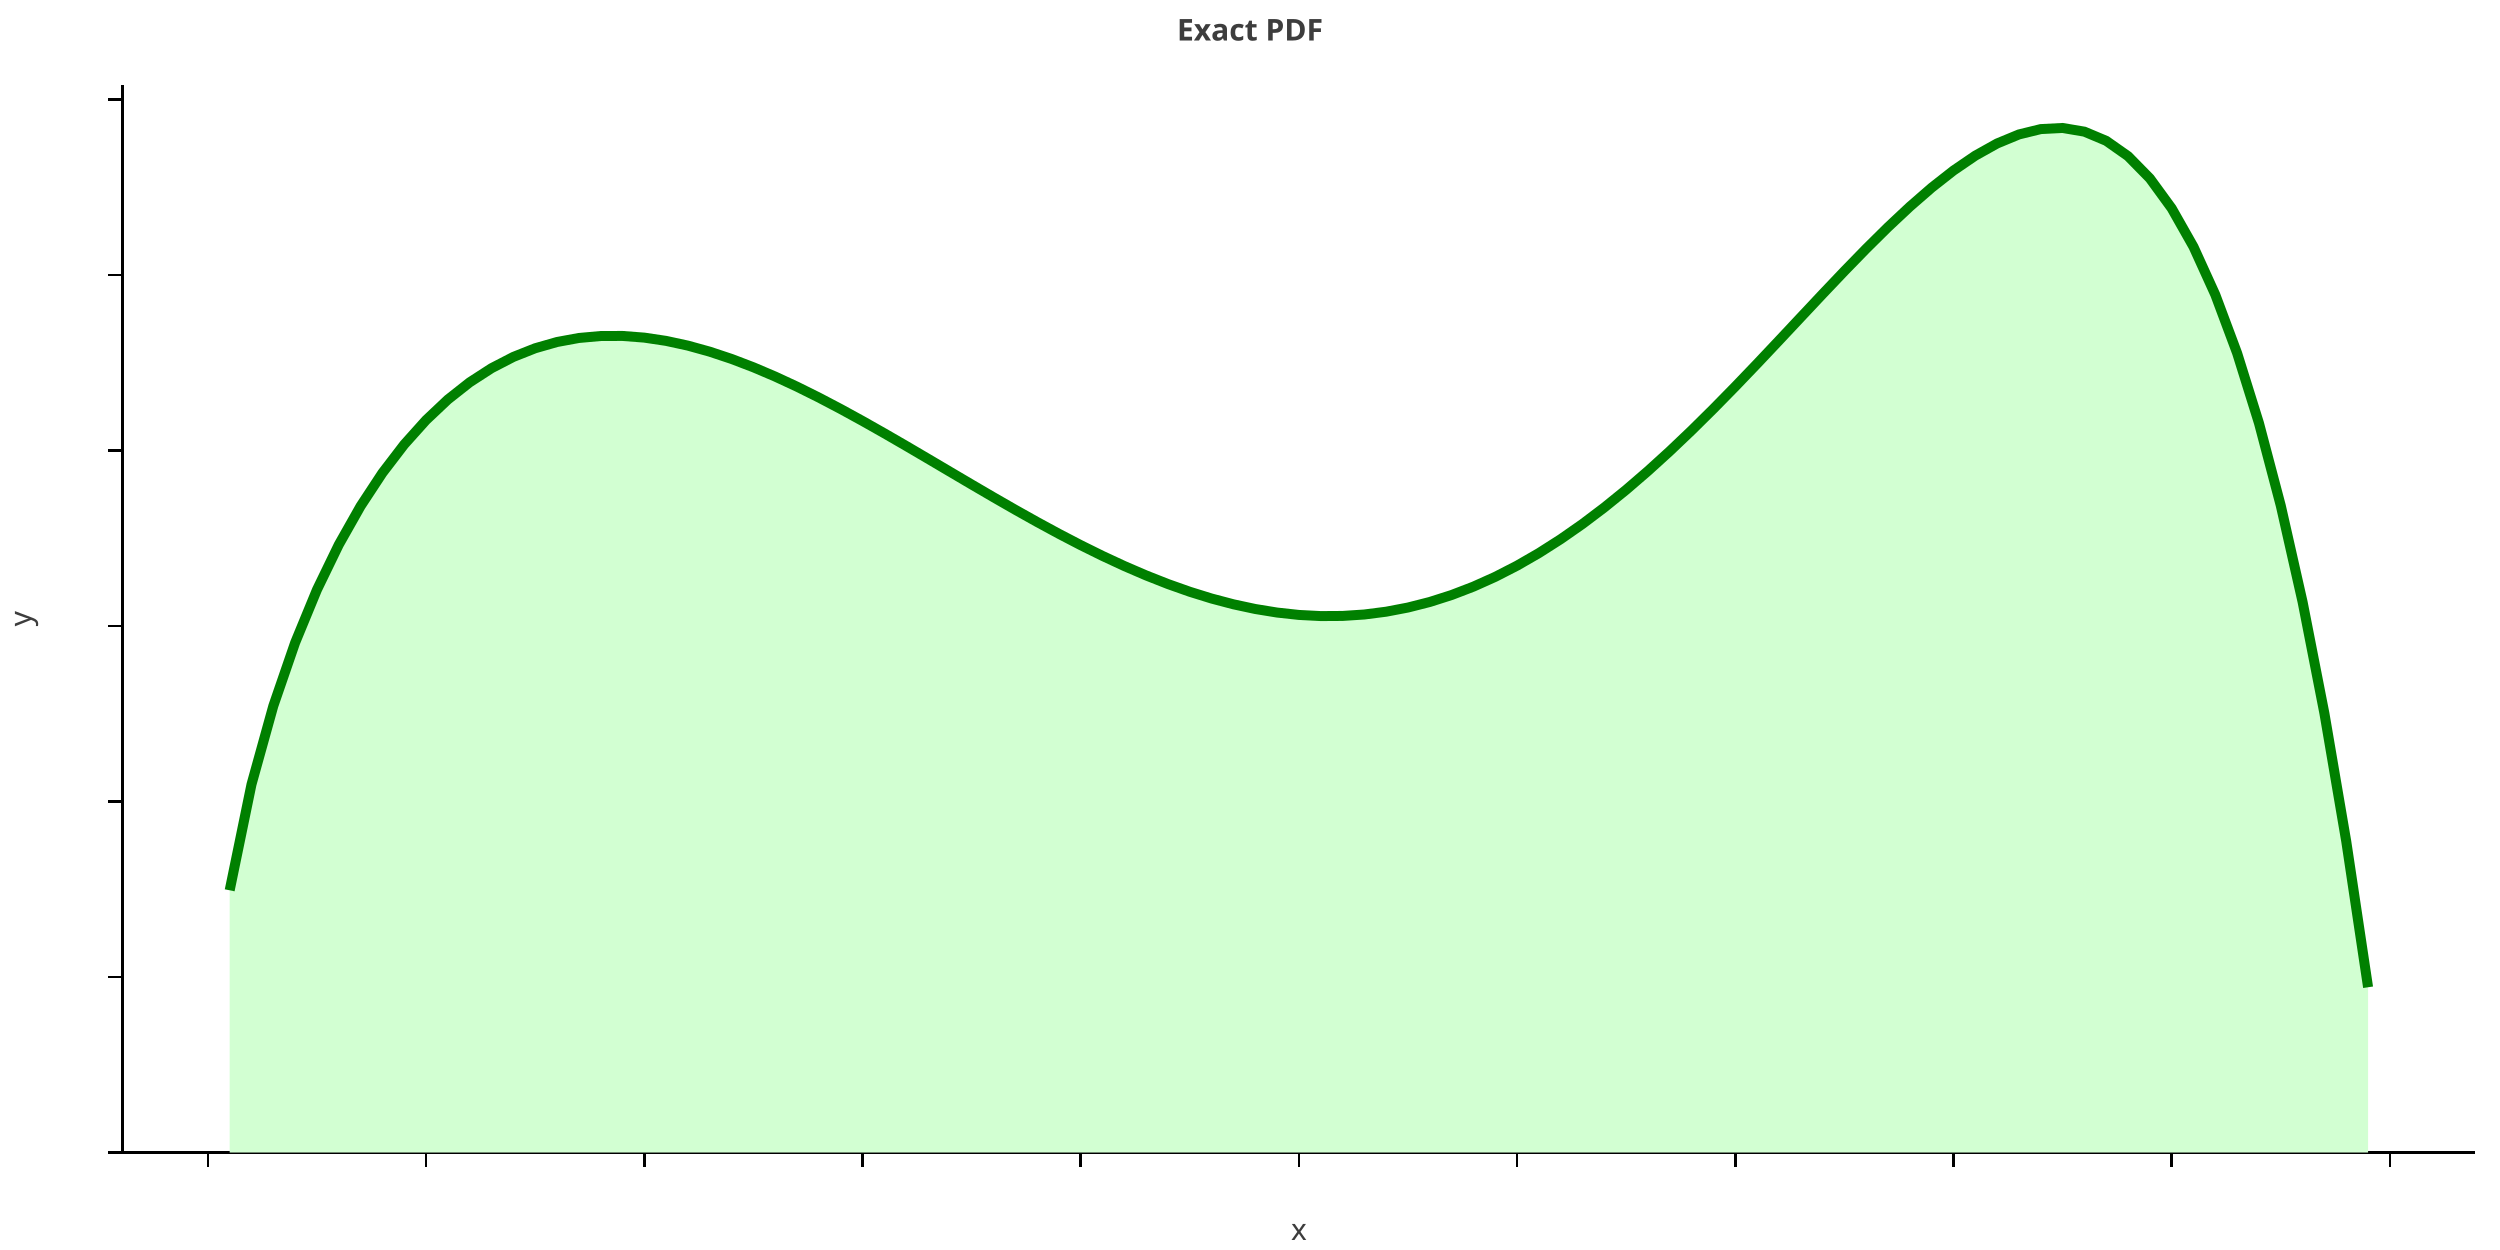
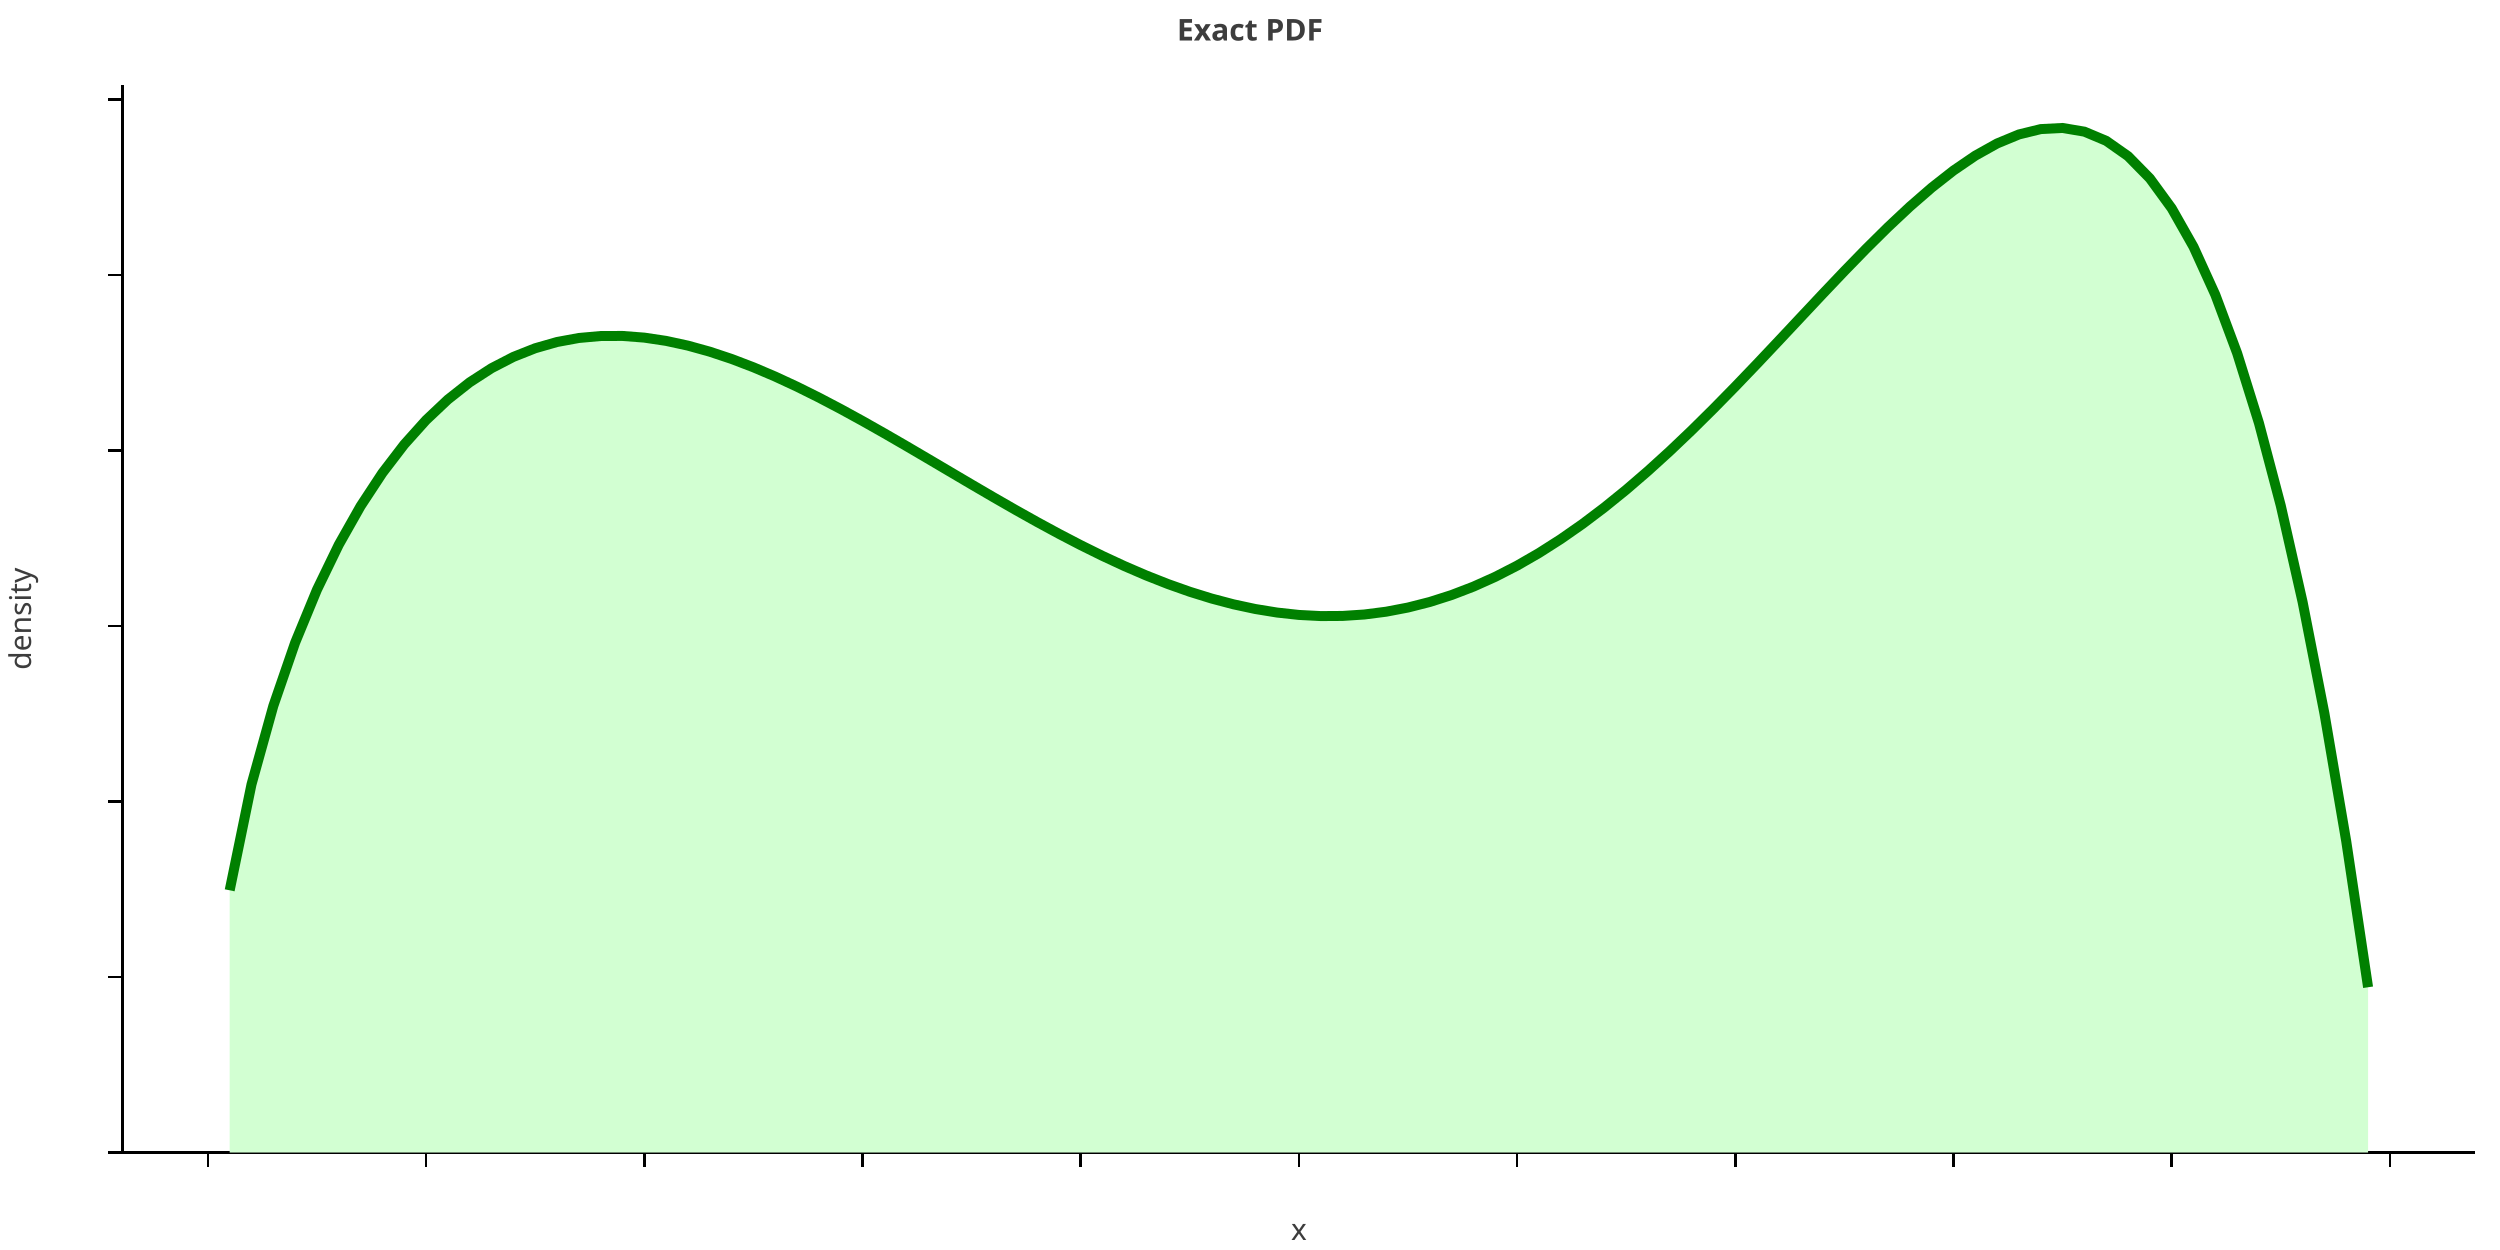
<svg xmlns="http://www.w3.org/2000/svg" class="plt-container" width="1000.0" height="500.0">
  <style type="text/css">
        .plt-container {
        font-family: "Lucida Grande", sans-serif;
        cursor: crosshair;
        user-select: none;
        -webkit-user-select: none;
        -moz-user-select: none;
        -ms-user-select: none;
        }
        .plt-backdrop {
        fill: white;
        }
        .plt-transparent .plt-backdrop {
        visibility: hidden;
        }
        text {
        font-size: 12px;
        fill: #3d3d3d;
        }
        .plt-data-tooltip text {
        font-size: 12px;
        }
        .plt-axis-tooltip text {
        font-size: 10px;
        }
        .plt-axis line {
        shape-rendering: crispedges;
        }
        .plt-plot-title {

        font-size: 16.0px;
        font-weight: bold;
        }
        .plt-axis .tick text {

        font-size: 10.0px;
        }
        .plt-axis.small-tick-font .tick text {

        font-size: 8.0px;
        }
        .plt-axis-title text {

        font-size: 12.0px;
        }
        .plt_legend .legend-title text {

        font-size: 12.0px;
        font-weight: bold;
        }
        .plt_legend text {

        font-size: 10.0px;
        }

    </style>
  <rect class="plt-backdrop" width="100%" height="100%">
    </rect>
  <g class="plt-plot">
    <g class="plt-plot-title" transform="translate(500.0 12.0 ) ">
      <text text-anchor="middle" dy="0.35em">
                Exact PDF
            </text>
    </g>
    <g transform="translate(20.0 34.0 ) ">
      <g transform="translate(29.1 427.0 ) " class="plt-axis">
        <g class="tick" transform="translate(34.03998 0.0 ) ">
          <line stroke-width="1.0" stroke="rgb(0,0,0)" stroke-opacity="1.0" x2="0.0" y2="6.0">
                    </line>
          <g transform="translate(0.0 9.0 ) ">
            <text style="fill:transparent;" text-anchor="middle" dy="0.7em">
                            0.0
                        </text>
          </g>
        </g>
        <g class="tick" transform="translate(121.322 0.0 ) ">
          <line stroke-width="1.0" stroke="rgb(0,0,0)" stroke-opacity="1.0" x2="0.0" y2="6.0">
                    </line>
          <g transform="translate(0.0 9.0 ) ">
            <text style="fill:transparent;" text-anchor="middle" dy="0.7em">
                            0.1
                        </text>
          </g>
        </g>
        <g class="tick" transform="translate(208.604 0.0 ) ">
          <line stroke-width="1.0" stroke="rgb(0,0,0)" stroke-opacity="1.0" x2="0.0" y2="6.0">
                    </line>
          <g transform="translate(0.0 9.0 ) ">
            <text style="fill:transparent;" text-anchor="middle" dy="0.7em">
                            0.2
                        </text>
          </g>
        </g>
        <g class="tick" transform="translate(295.886 0.0 ) ">
          <line stroke-width="1.0" stroke="rgb(0,0,0)" stroke-opacity="1.0" x2="0.0" y2="6.0">
                    </line>
          <g transform="translate(0.0 9.0 ) ">
            <text style="fill:transparent;" text-anchor="middle" dy="0.7em">
                            0.3
                        </text>
          </g>
        </g>
        <g class="tick" transform="translate(383.168 0.0 ) ">
          <line stroke-width="1.0" stroke="rgb(0,0,0)" stroke-opacity="1.0" x2="0.0" y2="6.0">
                    </line>
          <g transform="translate(0.0 9.0 ) ">
            <text style="fill:transparent;" text-anchor="middle" dy="0.7em">
                            0.4
                        </text>
          </g>
        </g>
        <g class="tick" transform="translate(470.45 0.0 ) ">
          <line stroke-width="1.0" stroke="rgb(0,0,0)" stroke-opacity="1.0" x2="0.0" y2="6.0">
                    </line>
          <g transform="translate(0.0 9.0 ) ">
            <text style="fill:transparent;" text-anchor="middle" dy="0.7em">
                            0.5
                        </text>
          </g>
        </g>
        <g class="tick" transform="translate(557.732 0.0 ) ">
          <line stroke-width="1.0" stroke="rgb(0,0,0)" stroke-opacity="1.0" x2="0.0" y2="6.0">
                    </line>
          <g transform="translate(0.0 9.0 ) ">
            <text style="fill:transparent;" text-anchor="middle" dy="0.7em">
                            0.6
                        </text>
          </g>
        </g>
        <g class="tick" transform="translate(645.014 0.0 ) ">
          <line stroke-width="1.0" stroke="rgb(0,0,0)" stroke-opacity="1.0" x2="0.0" y2="6.0">
                    </line>
          <g transform="translate(0.0 9.0 ) ">
            <text style="fill:transparent;" text-anchor="middle" dy="0.7em">
                            0.7
                        </text>
          </g>
        </g>
        <g class="tick" transform="translate(732.296 0.0 ) ">
          <line stroke-width="1.0" stroke="rgb(0,0,0)" stroke-opacity="1.0" x2="0.0" y2="6.0">
                    </line>
          <g transform="translate(0.0 9.0 ) ">
            <text style="fill:transparent;" text-anchor="middle" dy="0.7em">
                            0.8
                        </text>
          </g>
        </g>
        <g class="tick" transform="translate(819.578 0.0 ) ">
          <line stroke-width="1.0" stroke="rgb(0,0,0)" stroke-opacity="1.0" x2="0.0" y2="6.0">
                    </line>
          <g transform="translate(0.0 9.0 ) ">
            <text style="fill:transparent;" text-anchor="middle" dy="0.7em">
                            0.9
                        </text>
          </g>
        </g>
        <g class="tick" transform="translate(906.86 0.0 ) ">
          <line stroke-width="1.0" stroke="rgb(0,0,0)" stroke-opacity="1.0" x2="0.0" y2="6.0">
                    </line>
          <g transform="translate(0.0 9.0 ) ">
            <text style="fill:transparent;" text-anchor="middle" dy="0.7em">
                            1.0
                        </text>
          </g>
        </g>
        <line x1="0.0" y1="0.0" x2="940.9" y2="0.0" stroke-width="1.0" stroke="rgb(0,0,0)" stroke-opacity="1.0">
                </line>
      </g>
      <g transform="translate(29.1 0.0 ) " class="plt-axis">
        <g class="tick" transform="translate(0.0 427.0 ) ">
          <line stroke-width="1.0" stroke="rgb(0,0,0)" stroke-opacity="1.0" x2="-6.0" y2="0.0">
                    </line>
          <g transform="translate(-9.0 0.0 ) ">
            <text style="fill:transparent;" text-anchor="end" dy="0.35em">
                            0.0
                        </text>
          </g>
        </g>
        <g class="tick" transform="translate(0.0 356.8033 ) ">
          <line stroke-width="1.0" stroke="rgb(0,0,0)" stroke-opacity="1.0" x2="-6.0" y2="0.0">
                    </line>
          <g transform="translate(-9.0 0.0 ) ">
            <text style="fill:transparent;" text-anchor="end" dy="0.35em">
                            0.5
                        </text>
          </g>
        </g>
        <g class="tick" transform="translate(0.0 286.6065 ) ">
          <line stroke-width="1.0" stroke="rgb(0,0,0)" stroke-opacity="1.0" x2="-6.0" y2="0.0">
                    </line>
          <g transform="translate(-9.0 0.0 ) ">
            <text style="fill:transparent;" text-anchor="end" dy="0.35em">
                            1.0
                        </text>
          </g>
        </g>
        <g class="tick" transform="translate(0.0 216.4098 ) ">
          <line stroke-width="1.0" stroke="rgb(0,0,0)" stroke-opacity="1.0" x2="-6.0" y2="0.0">
                    </line>
          <g transform="translate(-9.0 0.0 ) ">
            <text style="fill:transparent;" text-anchor="end" dy="0.35em">
                            1.5
                        </text>
          </g>
        </g>
        <g class="tick" transform="translate(0.0 146.2131 ) ">
          <line stroke-width="1.0" stroke="rgb(0,0,0)" stroke-opacity="1.0" x2="-6.0" y2="0.0">
                    </line>
          <g transform="translate(-9.0 0.0 ) ">
            <text style="fill:transparent;" text-anchor="end" dy="0.35em">
                            2.0
                        </text>
          </g>
        </g>
        <g class="tick" transform="translate(0.0 76.01632 ) ">
          <line stroke-width="1.0" stroke="rgb(0,0,0)" stroke-opacity="1.0" x2="-6.0" y2="0.0">
                    </line>
          <g transform="translate(-9.0 0.0 ) ">
            <text style="fill:transparent;" text-anchor="end" dy="0.35em">
                            2.5
                        </text>
          </g>
        </g>
        <g class="tick" transform="translate(0.0 5.819583 ) ">
          <line stroke-width="1.0" stroke="rgb(0,0,0)" stroke-opacity="1.0" x2="-6.0" y2="0.0">
                    </line>
          <g transform="translate(-9.0 0.0 ) ">
            <text style="fill:transparent;" text-anchor="end" dy="0.35em">
                            3.0
                        </text>
          </g>
        </g>
        <line x1="0.0" y1="0.0" x2="0.0" y2="427.0" stroke-width="1.0" stroke="rgb(0,0,0)" stroke-opacity="1.0">
                </line>
      </g>
      <g transform="translate(29.1 0.0 ) " clip-path="url(#LNBtKJ)" clip-bounds-jfx="[rect (0.0, 0.0), (940.9, 427.0)]">
        <defs>
          <clipPath id="LNBtKJ">
            <rect x="0.0" y="0.0" width="940.9" height="427.0">
                        </rect>
          </clipPath>
        </defs>
        <g>
          <path d="M42.768 322.125 L42.768 322.125 L51.496 279.768 L60.225 248.384 L68.953 223.065 L77.681 201.898 L86.409 183.894 L95.137 168.453 L103.866 155.177 L112.594 143.781 L121.322 134.049 L130.05 125.811 L138.778 118.928 L147.507 113.282 L156.235 108.771 L164.963 105.306 L173.691 102.805 L182.419 101.196 L191.148 100.408 L199.876 100.379 L208.604 101.047 L217.332 102.355 L226.06 104.248 L234.789 106.672 L243.517 109.577 L252.245 112.911 L260.973 116.627 L269.701 120.677 L278.43 125.016 L287.158 129.597 L295.886 134.378 L304.614 139.314 L313.342 144.363 L322.071 149.484 L330.799 154.637 L339.527 159.781 L348.255 164.878 L356.983 169.889 L365.712 174.779 L374.44 179.511 L383.168 184.05 L391.896 188.362 L400.624 192.414 L409.353 196.175 L418.081 199.615 L426.809 202.704 L435.537 205.415 L444.265 207.72 L452.994 209.597 L461.722 211.021 L470.45 211.972 L479.178 212.43 L487.906 212.377 L496.635 211.798 L505.363 210.68 L514.091 209.013 L522.819 206.789 L531.547 204.002 L540.276 200.65 L549.004 196.734 L557.732 192.259 L566.46 187.231 L575.188 181.664 L583.917 175.573 L592.645 168.977 L601.373 161.904 L610.101 154.381 L618.829 146.446 L627.558 138.139 L636.286 129.507 L645.014 120.605 L653.742 111.493 L662.47 102.24 L671.199 92.923 L679.927 83.625 L688.655 74.441 L697.383 65.474 L706.111 56.838 L714.84 48.656 L723.568 41.066 L732.296 34.215 L741.024 28.264 L749.752 23.388 L758.481 19.777 L767.209 17.636 L775.937 17.186 L784.665 18.666 L793.393 22.334 L802.122 28.466 L810.85 37.36 L819.578 49.335 L828.306 64.734 L837.034 83.922 L845.763 107.292 L854.491 135.264 L863.219 168.285 L871.947 206.833 L880.675 251.417 L889.404 302.582 L898.132 360.904 L898.132 427.0 L889.404 427.0 L880.675 427.0 L871.947 427.0 L863.219 427.0 L854.491 427.0 L845.763 427.0 L837.034 427.0 L828.306 427.0 L819.578 427.0 L810.85 427.0 L802.122 427.0 L793.393 427.0 L784.665 427.0 L775.937 427.0 L767.209 427.0 L758.481 427.0 L749.752 427.0 L741.024 427.0 L732.296 427.0 L723.568 427.0 L714.84 427.0 L706.111 427.0 L697.383 427.0 L688.655 427.0 L679.927 427.0 L671.199 427.0 L662.47 427.0 L653.742 427.0 L645.014 427.0 L636.286 427.0 L627.558 427.0 L618.829 427.0 L610.101 427.0 L601.373 427.0 L592.645 427.0 L583.917 427.0 L575.188 427.0 L566.46 427.0 L557.732 427.0 L549.004 427.0 L540.276 427.0 L531.547 427.0 L522.819 427.0 L514.091 427.0 L505.363 427.0 L496.635 427.0 L487.906 427.0 L479.178 427.0 L470.45 427.0 L461.722 427.0 L452.994 427.0 L444.265 427.0 L435.537 427.0 L426.809 427.0 L418.081 427.0 L409.353 427.0 L400.624 427.0 L391.896 427.0 L383.168 427.0 L374.44 427.0 L365.712 427.0 L356.983 427.0 L348.255 427.0 L339.527 427.0 L330.799 427.0 L322.071 427.0 L313.342 427.0 L304.614 427.0 L295.886 427.0 L287.158 427.0 L278.43 427.0 L269.701 427.0 L260.973 427.0 L252.245 427.0 L243.517 427.0 L234.789 427.0 L226.06 427.0 L217.332 427.0 L208.604 427.0 L199.876 427.0 L191.148 427.0 L182.419 427.0 L173.691 427.0 L164.963 427.0 L156.235 427.0 L147.507 427.0 L138.778 427.0 L130.05 427.0 L121.322 427.0 L112.594 427.0 L103.866 427.0 L95.137 427.0 L86.409 427.0 L77.681 427.0 L68.953 427.0 L60.225 427.0 L51.496 427.0 L42.768 427.0 Z" fill="rgb(210,255,210)" stroke-width="1.0" fill-opacity="1.0">
                    </path>
        </g>
        <g>
          <path d="M42.768 322.125 L42.768 322.125 L51.496 279.768 L60.225 248.384 L68.953 223.065 L77.681 201.898 L86.409 183.894 L95.137 168.453 L103.866 155.177 L112.594 143.781 L121.322 134.049 L130.05 125.811 L138.778 118.928 L147.507 113.282 L156.235 108.771 L164.963 105.306 L173.691 102.805 L182.419 101.196 L191.148 100.408 L199.876 100.379 L208.604 101.047 L217.332 102.355 L226.06 104.248 L234.789 106.672 L243.517 109.577 L252.245 112.911 L260.973 116.627 L269.701 120.677 L278.43 125.016 L287.158 129.597 L295.886 134.378 L304.614 139.314 L313.342 144.363 L322.071 149.484 L330.799 154.637 L339.527 159.781 L348.255 164.878 L356.983 169.889 L365.712 174.779 L374.44 179.511 L383.168 184.05 L391.896 188.362 L400.624 192.414 L409.353 196.175 L418.081 199.615 L426.809 202.704 L435.537 205.415 L444.265 207.72 L452.994 209.597 L461.722 211.021 L470.45 211.972 L479.178 212.43 L487.906 212.377 L496.635 211.798 L505.363 210.68 L514.091 209.013 L522.819 206.789 L531.547 204.002 L540.276 200.65 L549.004 196.734 L557.732 192.259 L566.46 187.231 L575.188 181.664 L583.917 175.573 L592.645 168.977 L601.373 161.904 L610.101 154.381 L618.829 146.446 L627.558 138.139 L636.286 129.507 L645.014 120.605 L653.742 111.493 L662.47 102.24 L671.199 92.923 L679.927 83.625 L688.655 74.441 L697.383 65.474 L706.111 56.838 L714.84 48.656 L723.568 41.066 L732.296 34.215 L741.024 28.264 L749.752 23.388 L758.481 19.777 L767.209 17.636 L775.937 17.186 L784.665 18.666 L793.393 22.334 L802.122 28.466 L810.85 37.36 L819.578 49.335 L828.306 64.734 L837.034 83.922 L845.763 107.292 L854.491 135.264 L863.219 168.285 L871.947 206.833 L880.675 251.417 L889.404 302.582 L898.132 360.904 " fill="none" stroke-width="4.0" stroke="rgb(0,128,0)" stroke-opacity="1.0">
                    </path>
        </g>
      </g>
    </g>
    <g class="plt-axis">
      <g transform="translate(4.0 247.5 ) rotate(-90.0 ) " class="plt-axis-title">
        <text text-anchor="middle" dy="0.7em">
-                     y
+                     density
                </text>
      </g>
    </g>
    <g class="plt-axis">
      <g transform="translate(519.55 496.0 ) " class="plt-axis-title">
        <text text-anchor="middle">
                    x
                </text>
      </g>
    </g>
  </g>
</svg>
